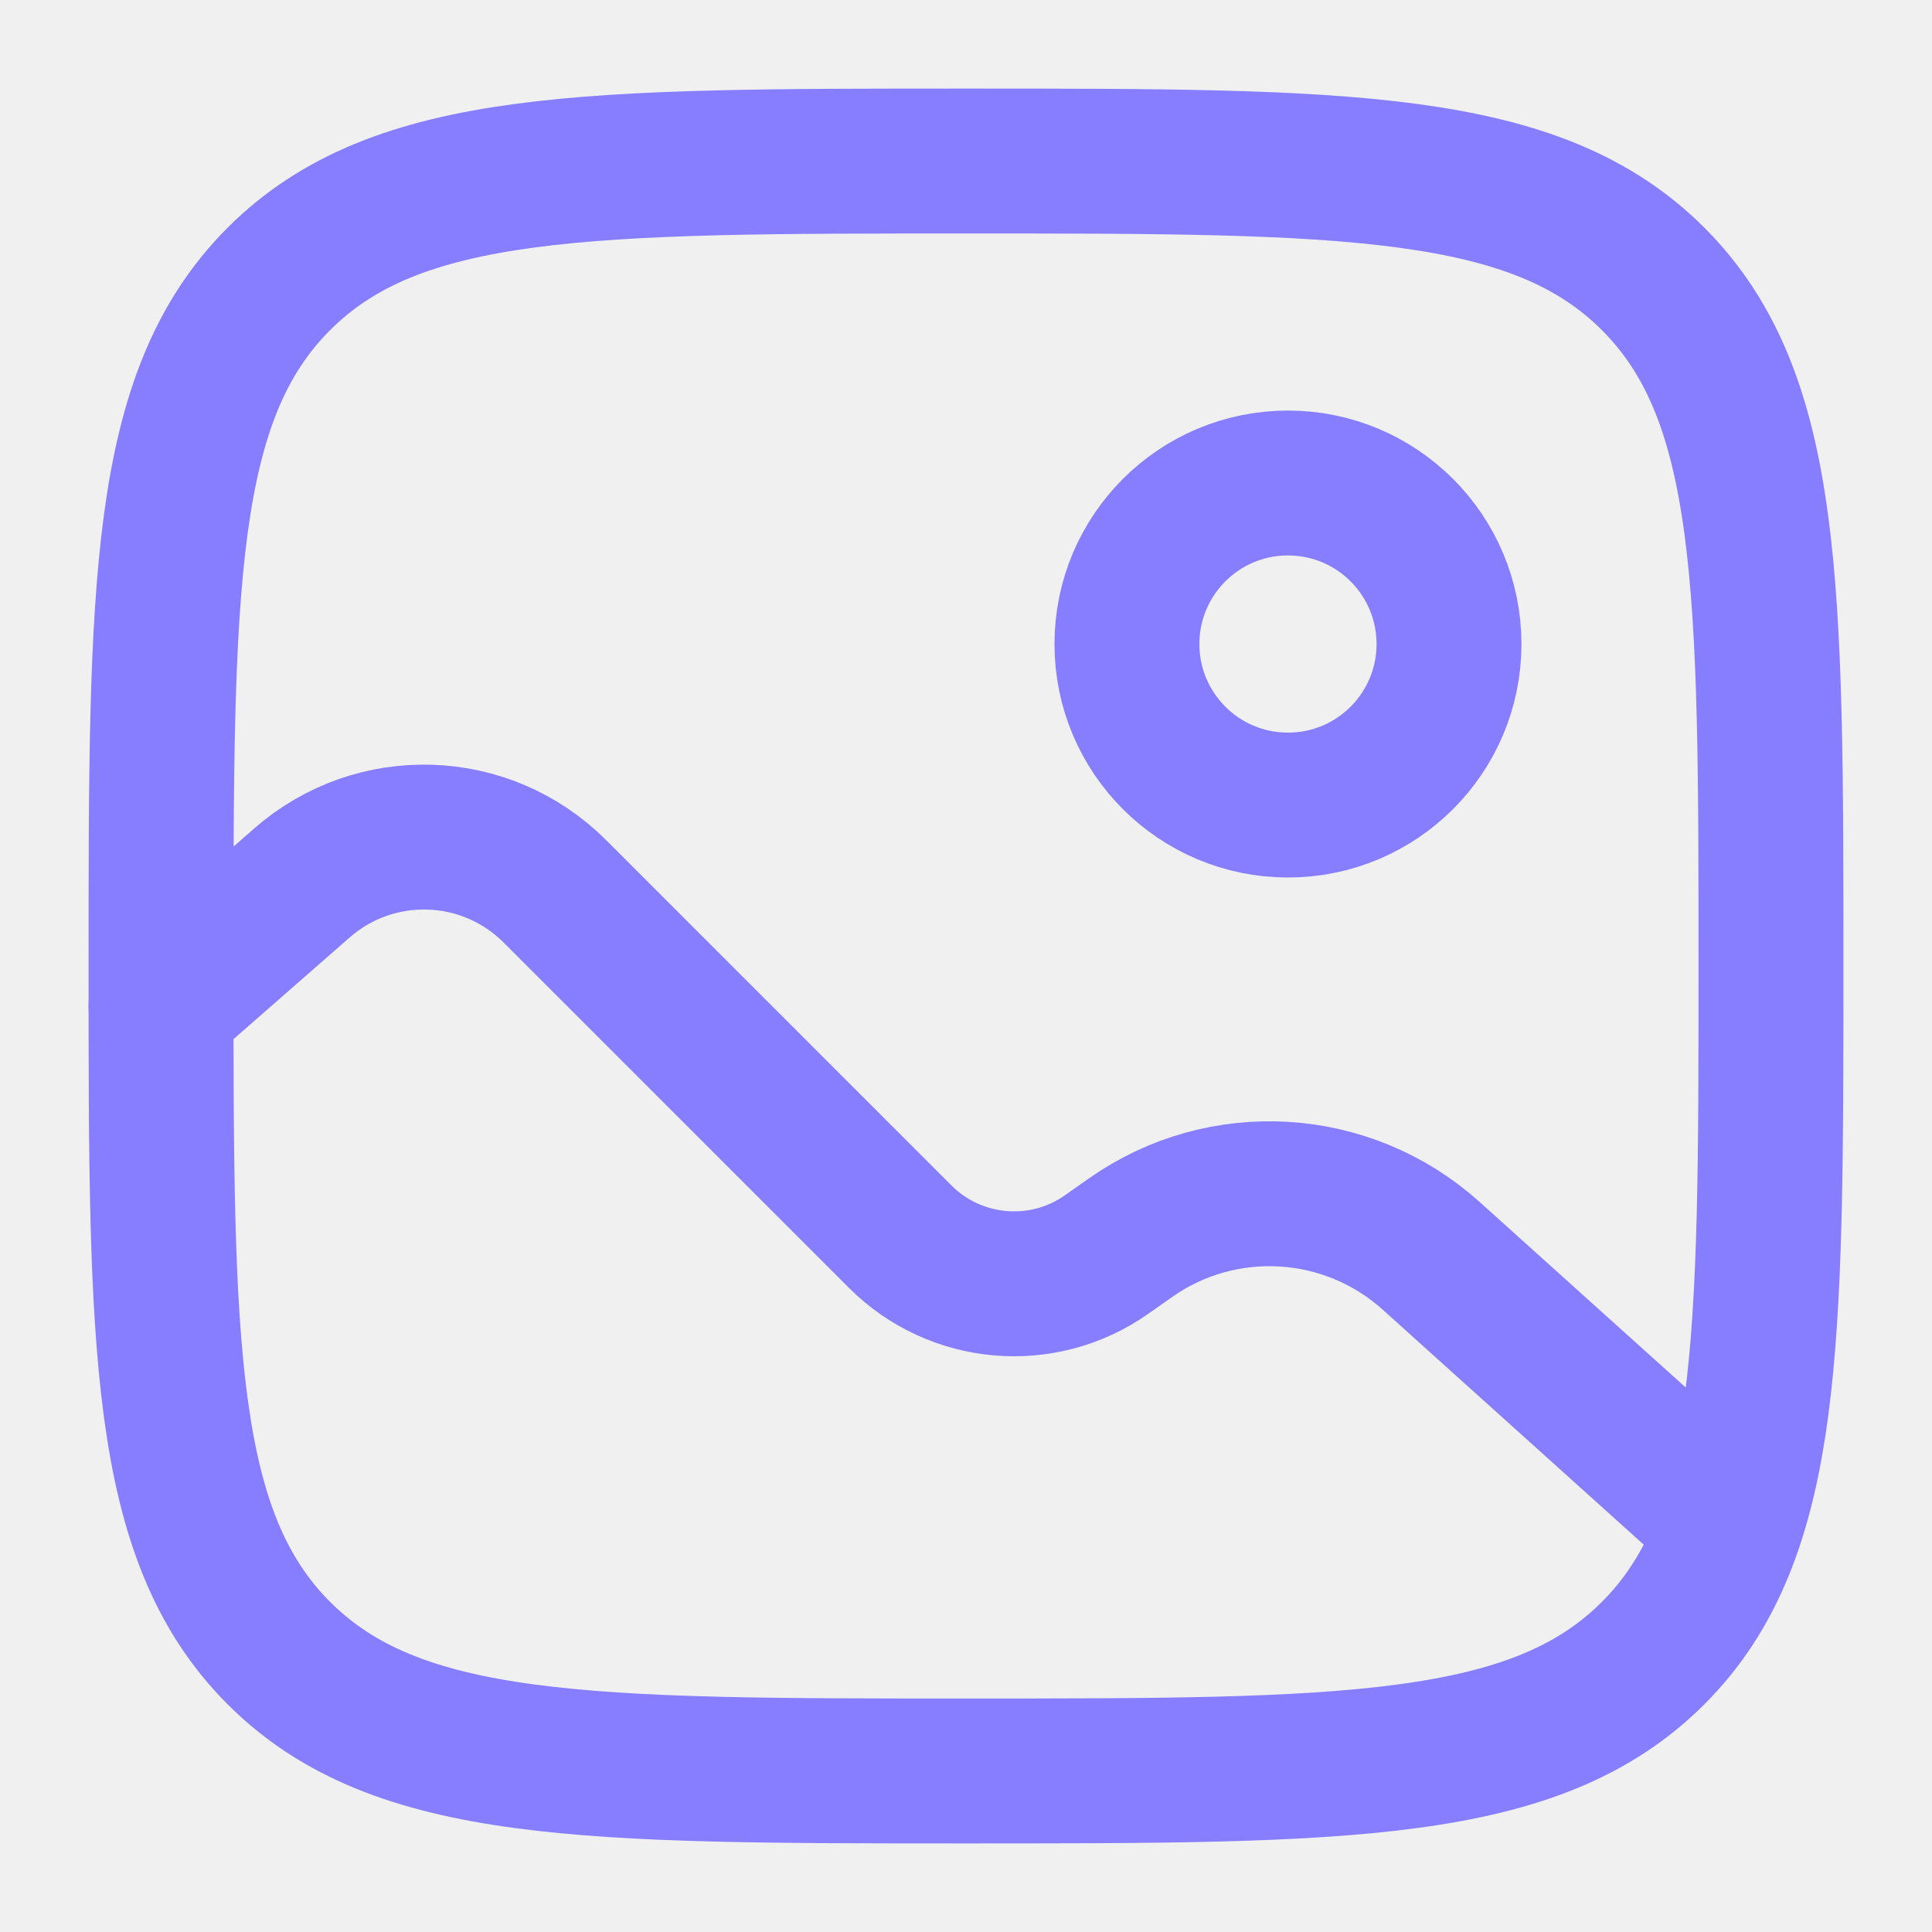
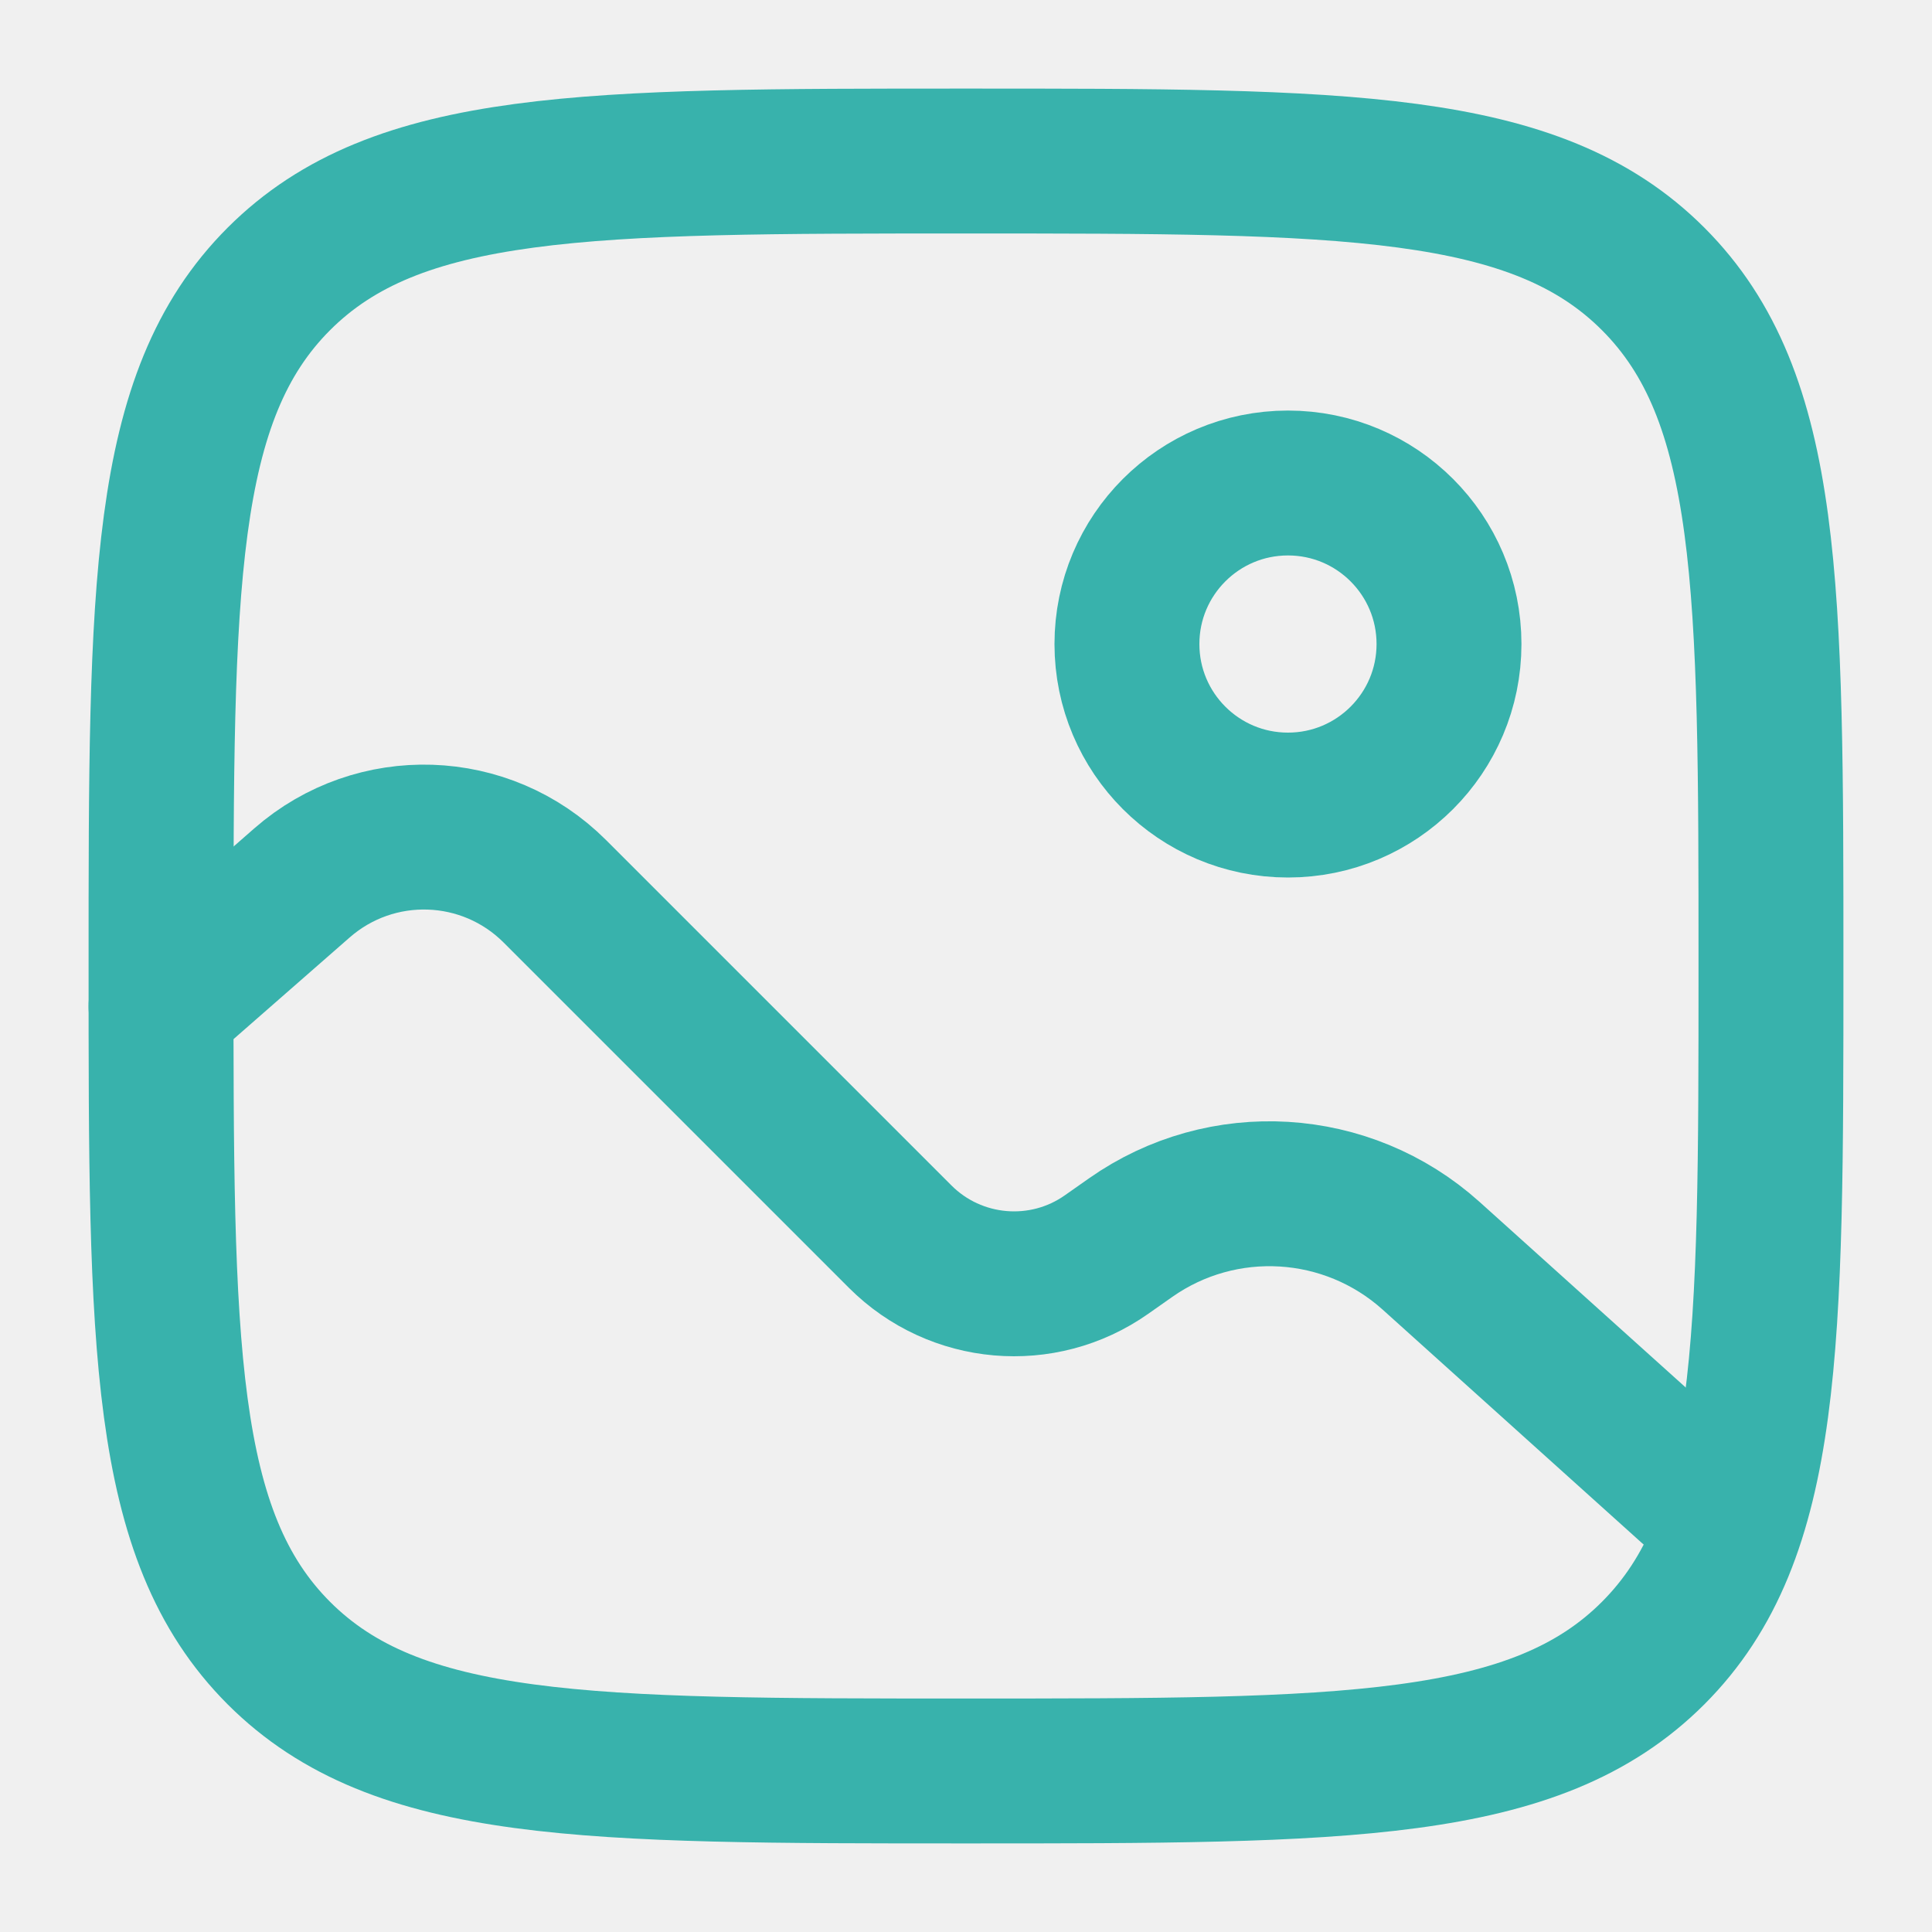
<svg xmlns="http://www.w3.org/2000/svg" width="20" height="20" viewBox="0 0 20 20" fill="none">
  <g clip-path="url(#clip0_1607_406)">
-     <path d="M1.667 10C1.667 6.071 1.667 4.107 2.887 2.887C4.108 1.667 6.072 1.667 10 1.667C13.928 1.667 15.893 1.667 17.113 2.887C18.333 4.107 18.333 6.071 18.333 10C18.333 13.928 18.333 15.892 17.113 17.113C15.893 18.333 13.928 18.333 10 18.333C6.072 18.333 4.108 18.333 2.887 17.113C1.667 15.892 1.667 13.928 1.667 10Z" stroke="#877EFF" stroke-width="1.5" />
-     <circle cx="13.333" cy="6.667" r="1.667" stroke="#877EFF" stroke-width="1.5" />
-     <path d="M1.667 10.417L3.126 9.14C3.886 8.475 5.03 8.513 5.744 9.227L9.319 12.802C9.891 13.374 10.793 13.453 11.455 12.987L11.704 12.812C12.657 12.142 13.947 12.22 14.814 12.999L17.5 15.417" stroke="#877EFF" stroke-width="1.5" stroke-linecap="round" />
+     <path d="M1.667 10C1.667 6.071 1.667 4.107 2.887 2.887C4.108 1.667 6.072 1.667 10 1.667C13.928 1.667 15.893 1.667 17.113 2.887C18.333 4.107 18.333 6.071 18.333 10C18.333 13.928 18.333 15.892 17.113 17.113C15.893 18.333 13.928 18.333 10 18.333C6.072 18.333 4.108 18.333 2.887 17.113C1.667 15.892 1.667 13.928 1.667 10Z" stroke="#38B2AC" stroke-width="1.5" />
+     <circle cx="13.333" cy="6.667" r="1.667" stroke="#38B2AC" stroke-width="1.5" />
+     <path d="M1.667 10.417L3.126 9.14C3.886 8.475 5.03 8.513 5.744 9.227L9.319 12.802C9.891 13.374 10.793 13.453 11.455 12.987L11.704 12.812C12.657 12.142 13.947 12.22 14.814 12.999L17.5 15.417" stroke="#38B2AC" stroke-width="1.5" stroke-linecap="round" />
  </g>
  <defs>
    <clipPath id="clip0_1607_406">
      <rect width="20" height="20" fill="white" />
    </clipPath>
  </defs>
</svg>
